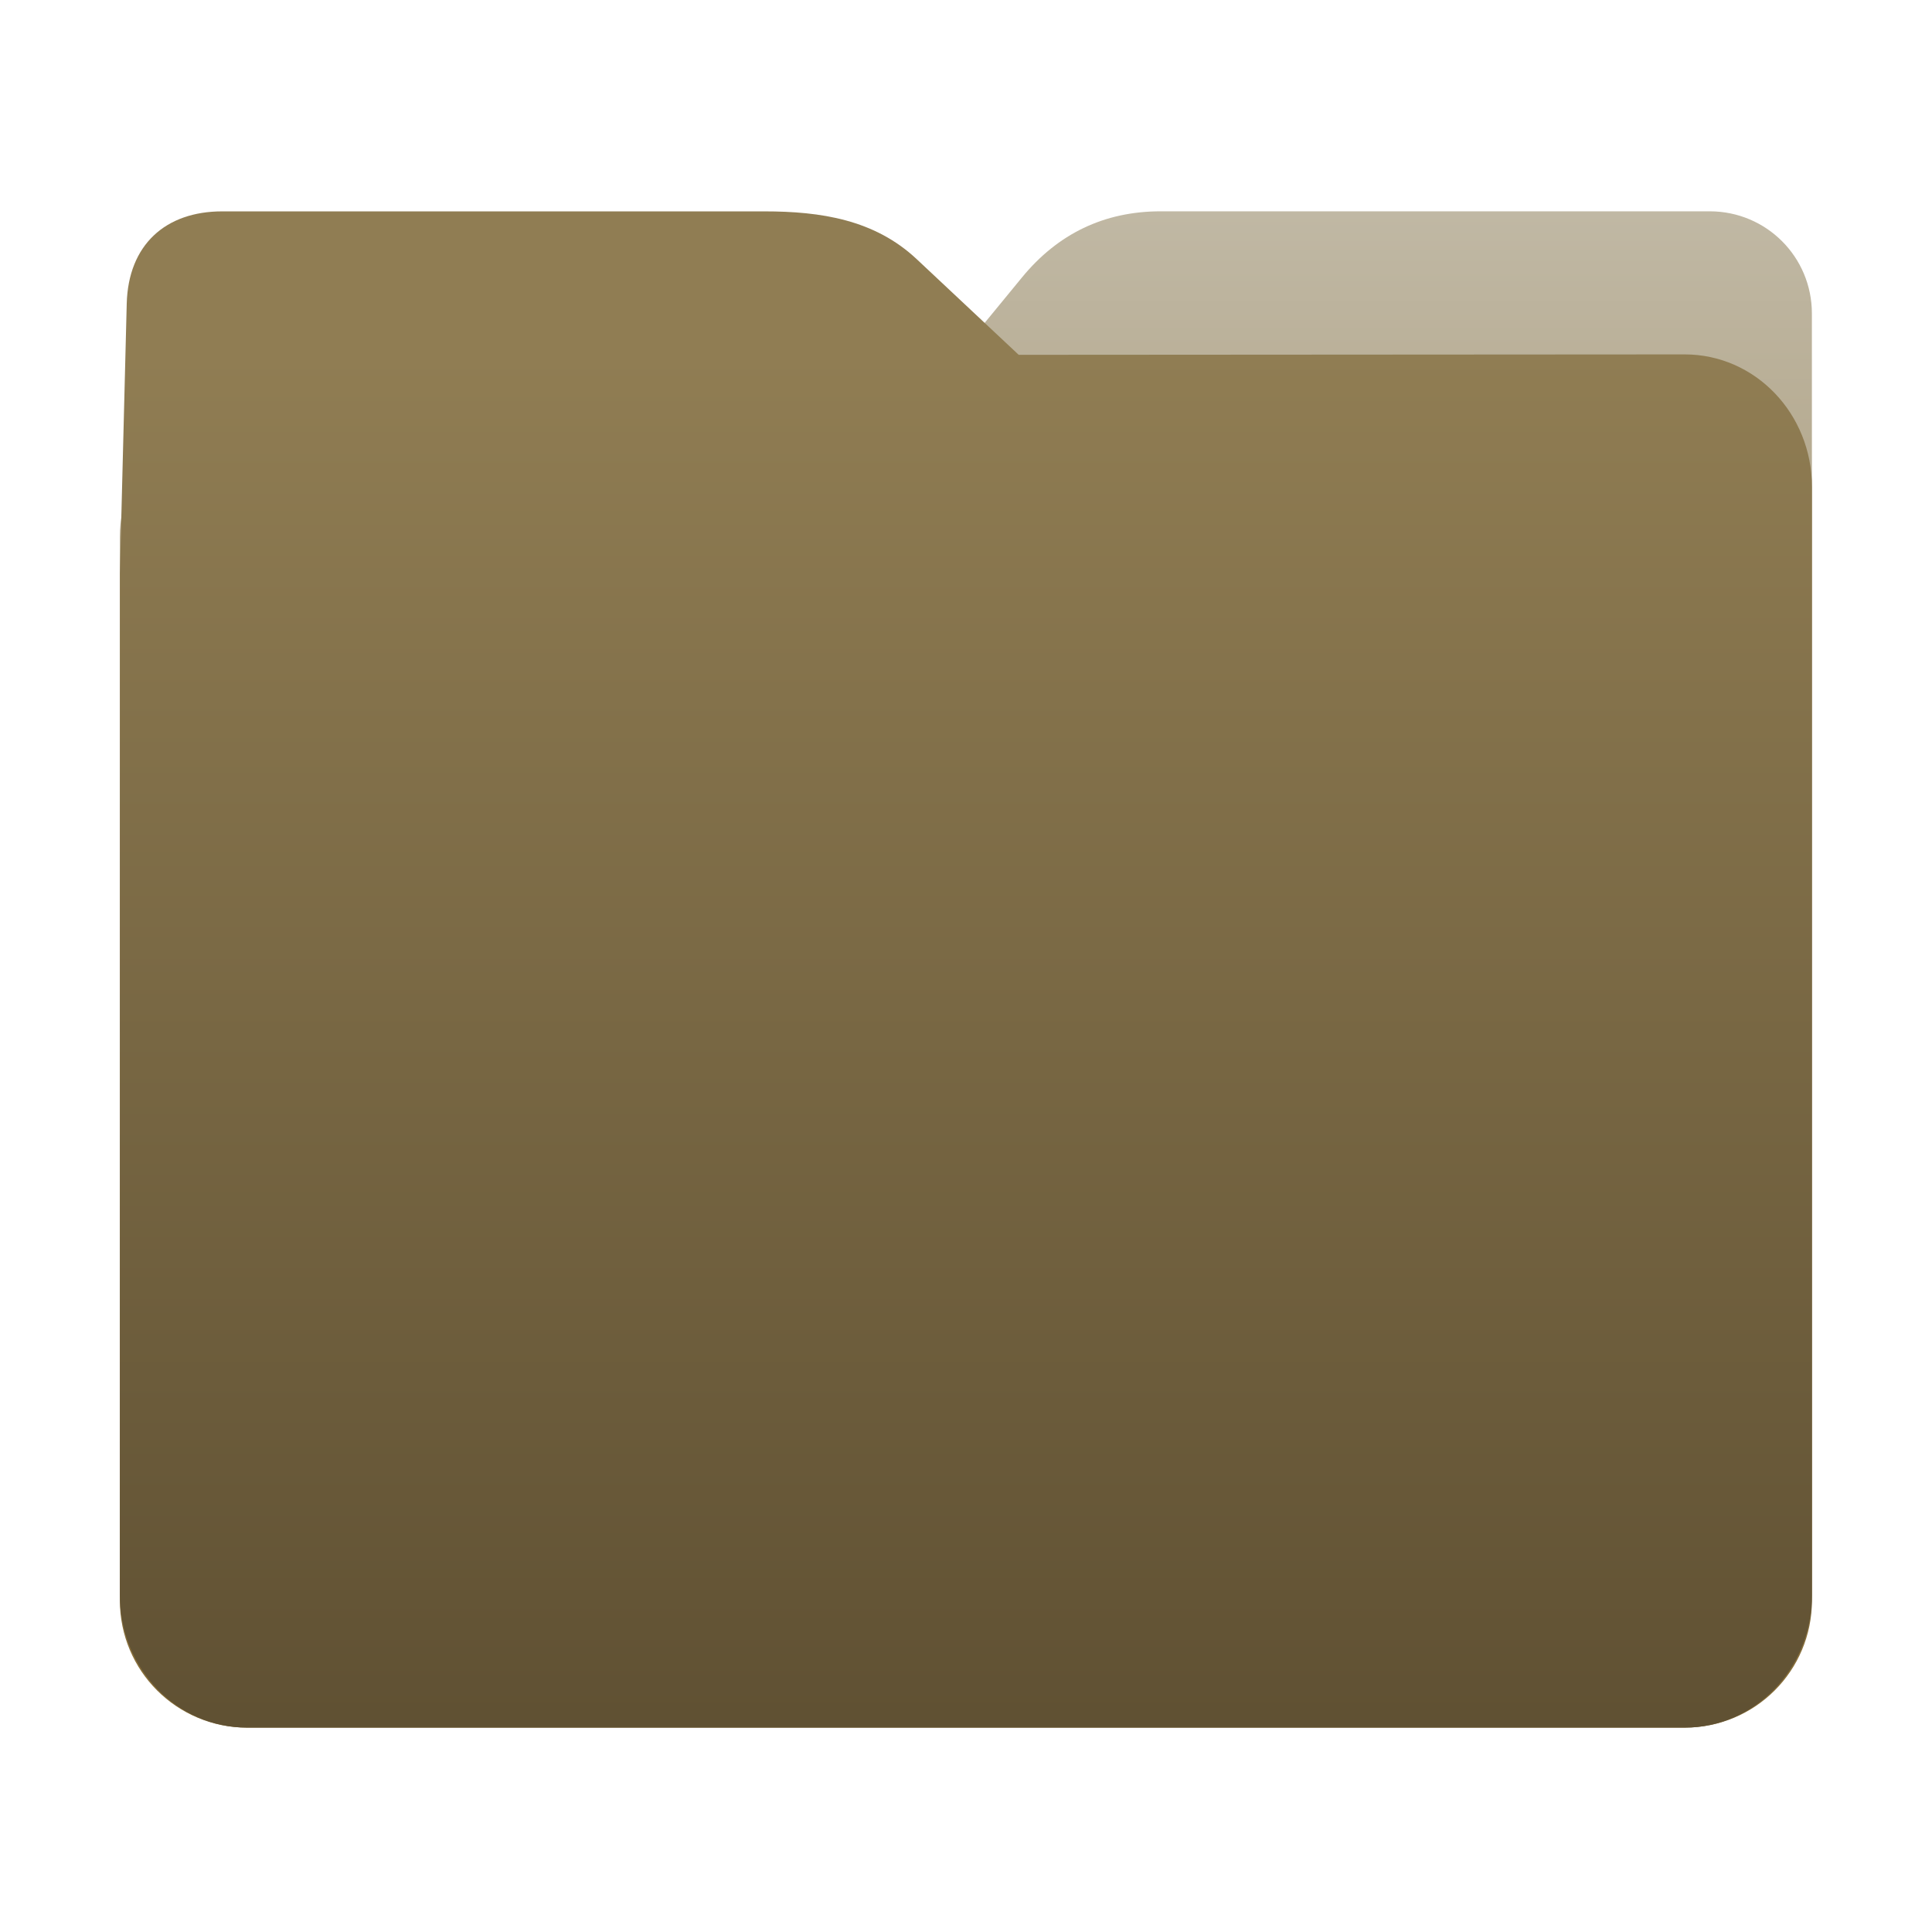
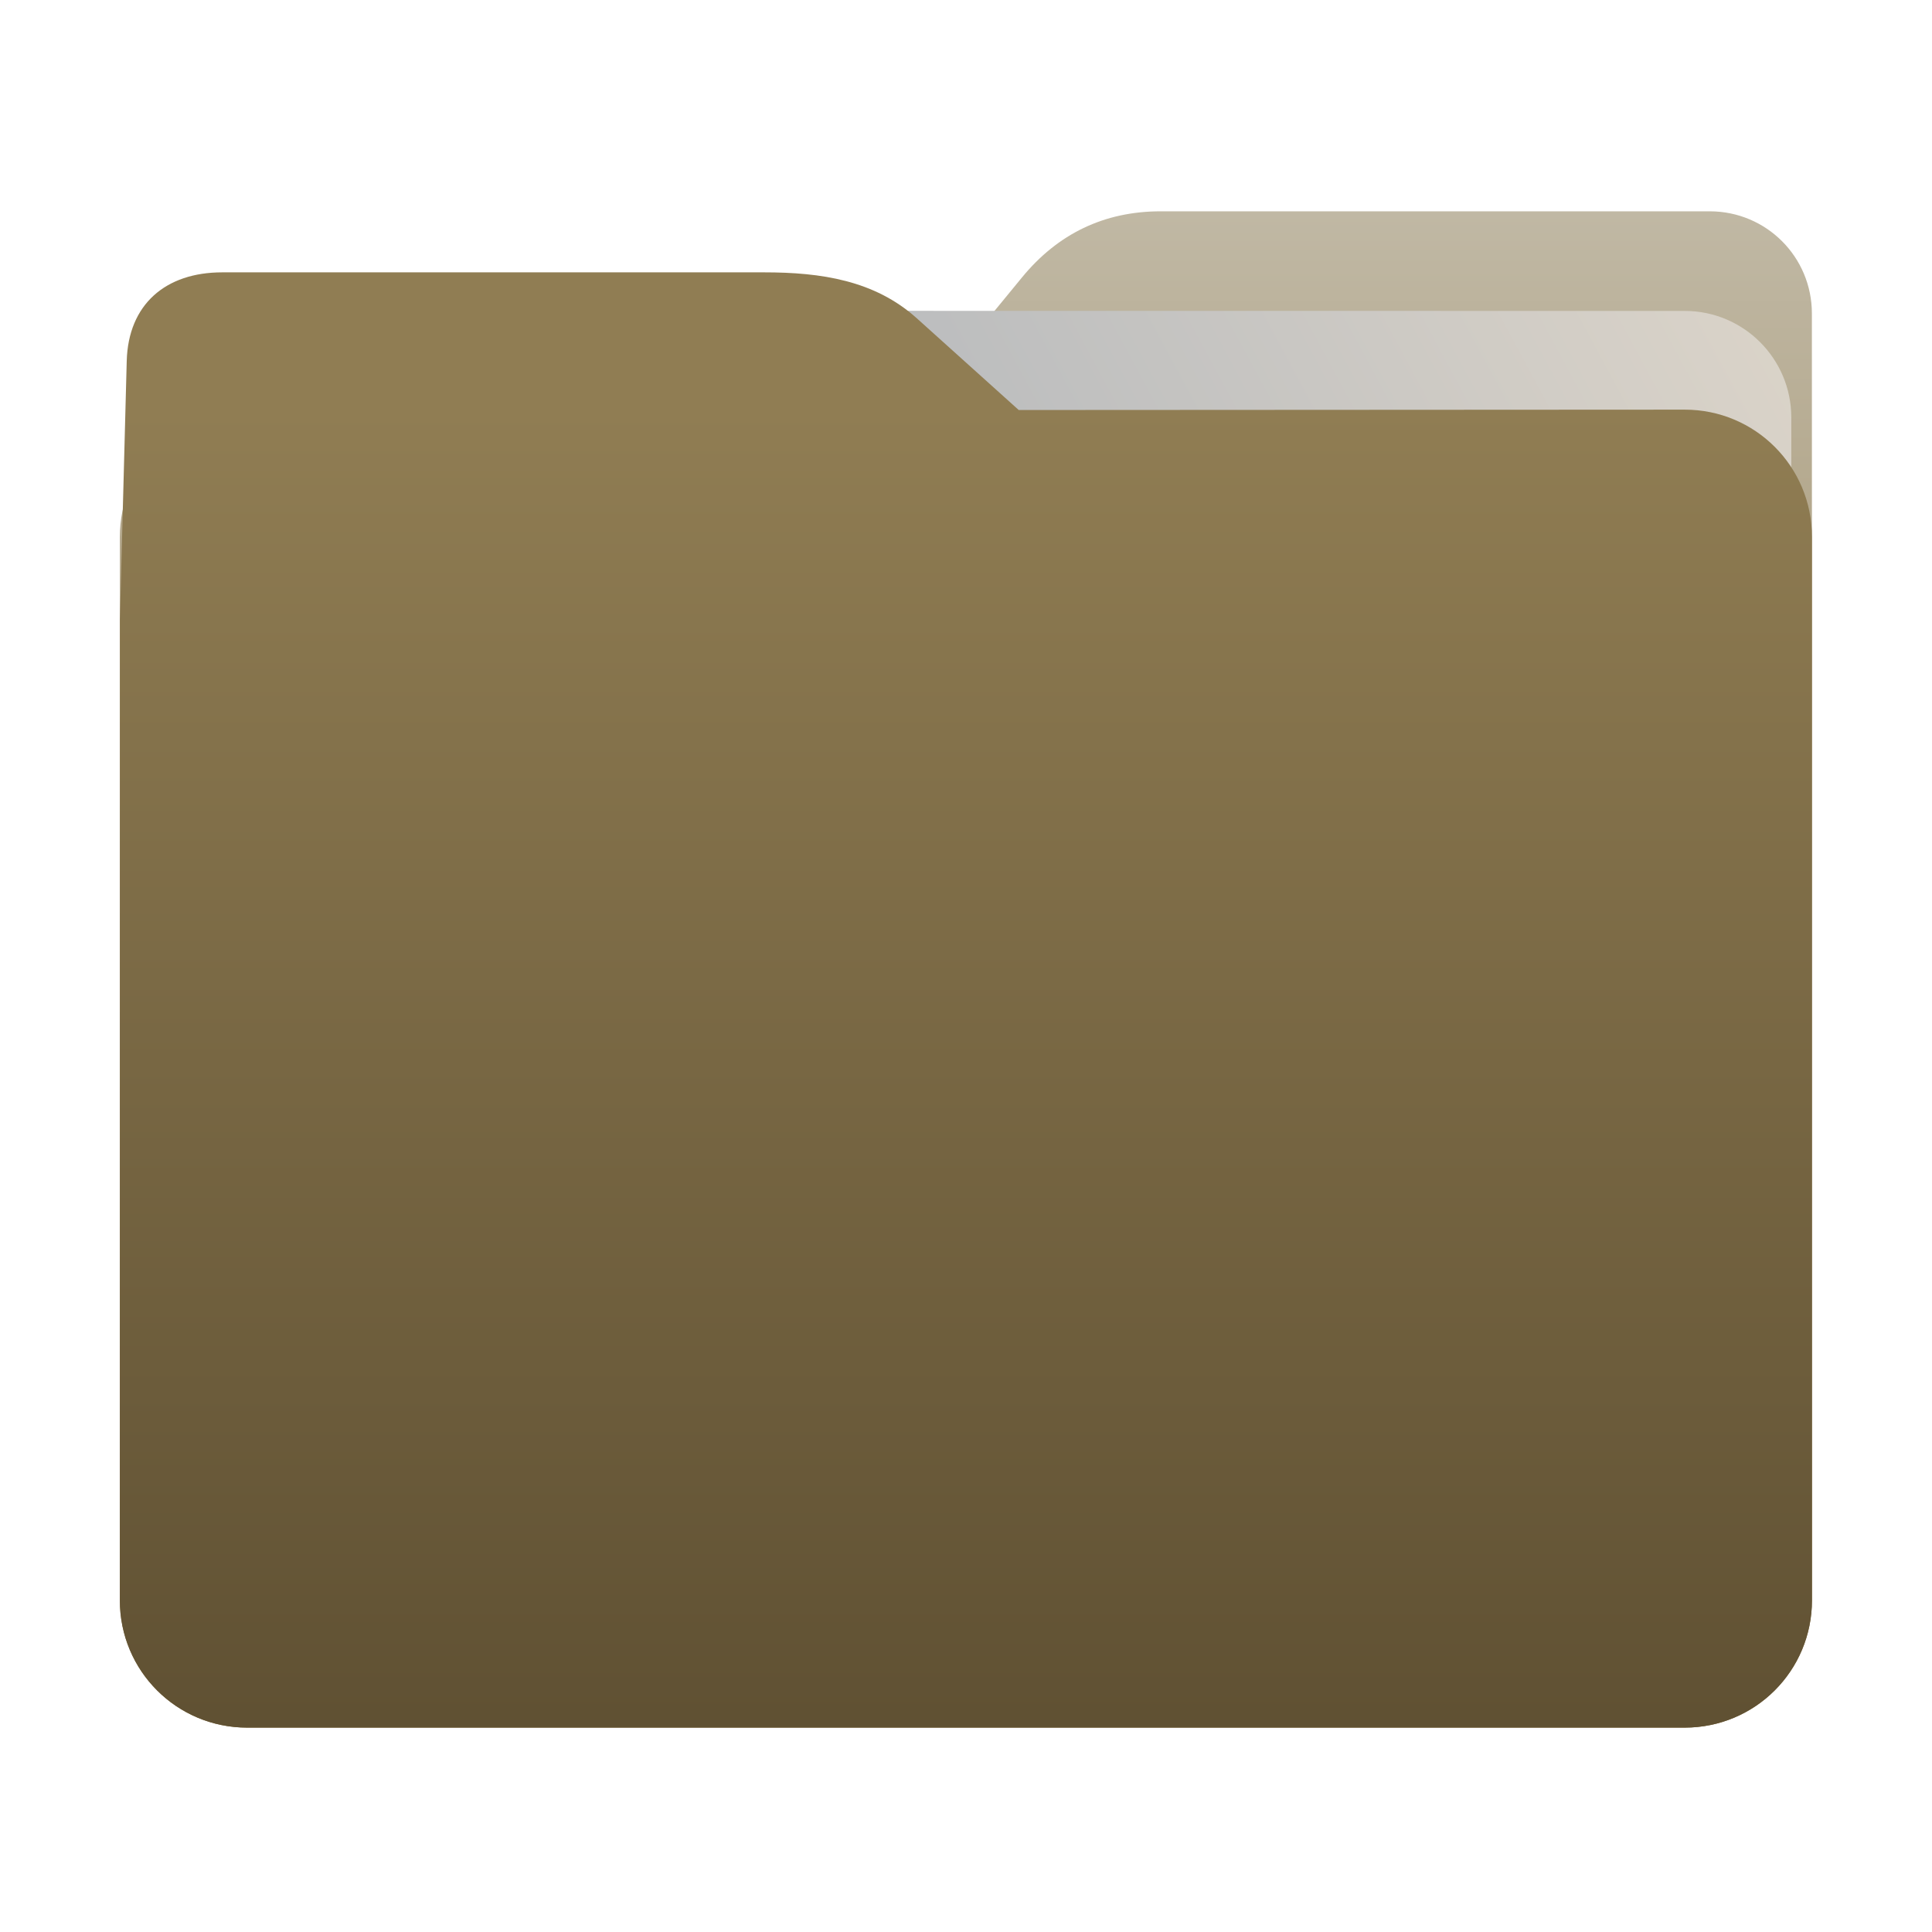
<svg xmlns="http://www.w3.org/2000/svg" xmlns:xlink="http://www.w3.org/1999/xlink" width="32" height="32" version="1" id="svg14">
  <defs id="defs18">
    <linearGradient id="linearGradient990">
      <stop id="stop986" offset="0" style="stop-color:#605133;stop-opacity:1" />
      <stop id="stop988" offset="1" style="stop-color:#907d53;stop-opacity:1" />
    </linearGradient>
    <linearGradient id="linearGradient827">
      <stop style="stop-color:#856b35;stop-opacity:1" offset="0" id="stop823" />
      <stop style="stop-color:#c0b8a4;stop-opacity:1" offset="1" id="stop825" />
    </linearGradient>
    <linearGradient xlink:href="#linearGradient827" id="linearGradient829" x1="15.181" y1="28.609" x2="15.181" y2="3.507" gradientUnits="userSpaceOnUse" gradientTransform="matrix(-1,0,0,1,31.9973,0)" />
-     <linearGradient xlink:href="#linearGradient990" id="linearGradient829-3" x1="16.872" y1="28.452" x2="16.872" y2="6.792" gradientUnits="userSpaceOnUse" gradientTransform="matrix(1,0,0,1.041912,0,-1.199308)" />
+     <linearGradient xlink:href="#linearGradient990" id="linearGradient829-3" x1="16.872" y1="28.452" x2="16.872" y2="6.792" gradientUnits="userSpaceOnUse" />
+     <linearGradient xlink:href="#linearGradient889-3" id="linearGradient891-3" x1="-34.169" y1="21.288" x2="-13.153" y2="7.458" gradientUnits="userSpaceOnUse" gradientTransform="matrix(1.292675,0,0,1.579825,46.67189,-6.634532)" />
+     <linearGradient id="linearGradient889-3">
+       <stop style="stop-color:#8998ad;stop-opacity:1" offset="0" id="stop885-6" />
+       <stop style="stop-color:#dbd4c9;stop-opacity:1" offset="1" id="stop887-7" />
+     </linearGradient>
  </defs>
  <path style="fill:url(#linearGradient829);fill-opacity:1;stroke:none;stroke-width:0.145;stroke-miterlimit:4;stroke-dasharray:none;stroke-opacity:1" d="M 4.095,6.785 C 2.926,6.785 1.985,7.726 1.985,8.895 V 26.505 c 0,1.169 0.941,2.11 2.11,2.11 H 27.902 c 1.169,0 2.11,-0.941 2.11,-2.11 l -7.31e-4,-16.245 -7.32e-4,-5.067 c 0,-0.938 -0.755,-1.693 -1.693,-1.693 h -9.091 c -0.938,0 -1.705,0.371 -2.3,1.096 l -1.802,2.195 z" id="rect4549" />
-   <path style="fill:url(#linearGradient829-3);fill-opacity:1;stroke:none;stroke-width:0.102;stroke-miterlimit:4;stroke-dasharray:none;stroke-opacity:1" d="m 27.902,5.87 c 1.169,-7.697e-4 2.11,0.98 2.11,2.198 V 26.417 c 0,1.218 -0.941,2.198 -2.11,2.198 H 4.095 c -1.169,0 -2.11,-0.98 -2.11,-2.198 L 1.986,9.492 2.099,5.031 C 2.124,4.054 2.742,3.501 3.68,3.501 h 8.979 c 0.938,0 1.827,0.137 2.524,0.791 l 1.69,1.585 z" id="rect4549-9" />
+   <rect style="opacity:1;vector-effect:none;fill:url(#linearGradient891-3);fill-opacity:1;fill-rule:nonzero;stroke:none;stroke-width:0.207;stroke-linecap:butt;stroke-linejoin:miter;stroke-miterlimit:4;stroke-dasharray:none;stroke-dashoffset:0;stroke-opacity:1;paint-order:markers stroke fill" id="rect883-5" width="27.168" height="21.85" x="2.502" y="5.147" transform="matrix(1,1.0125852e-4,-6.7794228e-5,1,0,0)" ry="1.765" />
+   <path style="fill:url(#linearGradient829-3);fill-opacity:1;stroke:none;stroke-width:0.1;stroke-miterlimit:4;stroke-dasharray:none;stroke-opacity:1" d="m 27.902,6.785 c 1.169,-7.388e-4 2.11,0.941 2.11,2.11 V 26.505 c 0,1.169 -0.941,2.11 -2.11,2.11 H 4.095 c -1.169,0 -2.11,-0.941 -2.11,-2.11 L 1.986,10.261 2.099,5.98 C 2.124,5.042 2.742,4.511 3.68,4.511 h 8.979 c 0.938,0 1.827,0.132 2.524,0.759 l 1.69,1.521 z" id="rect4549-9" />
</svg>
